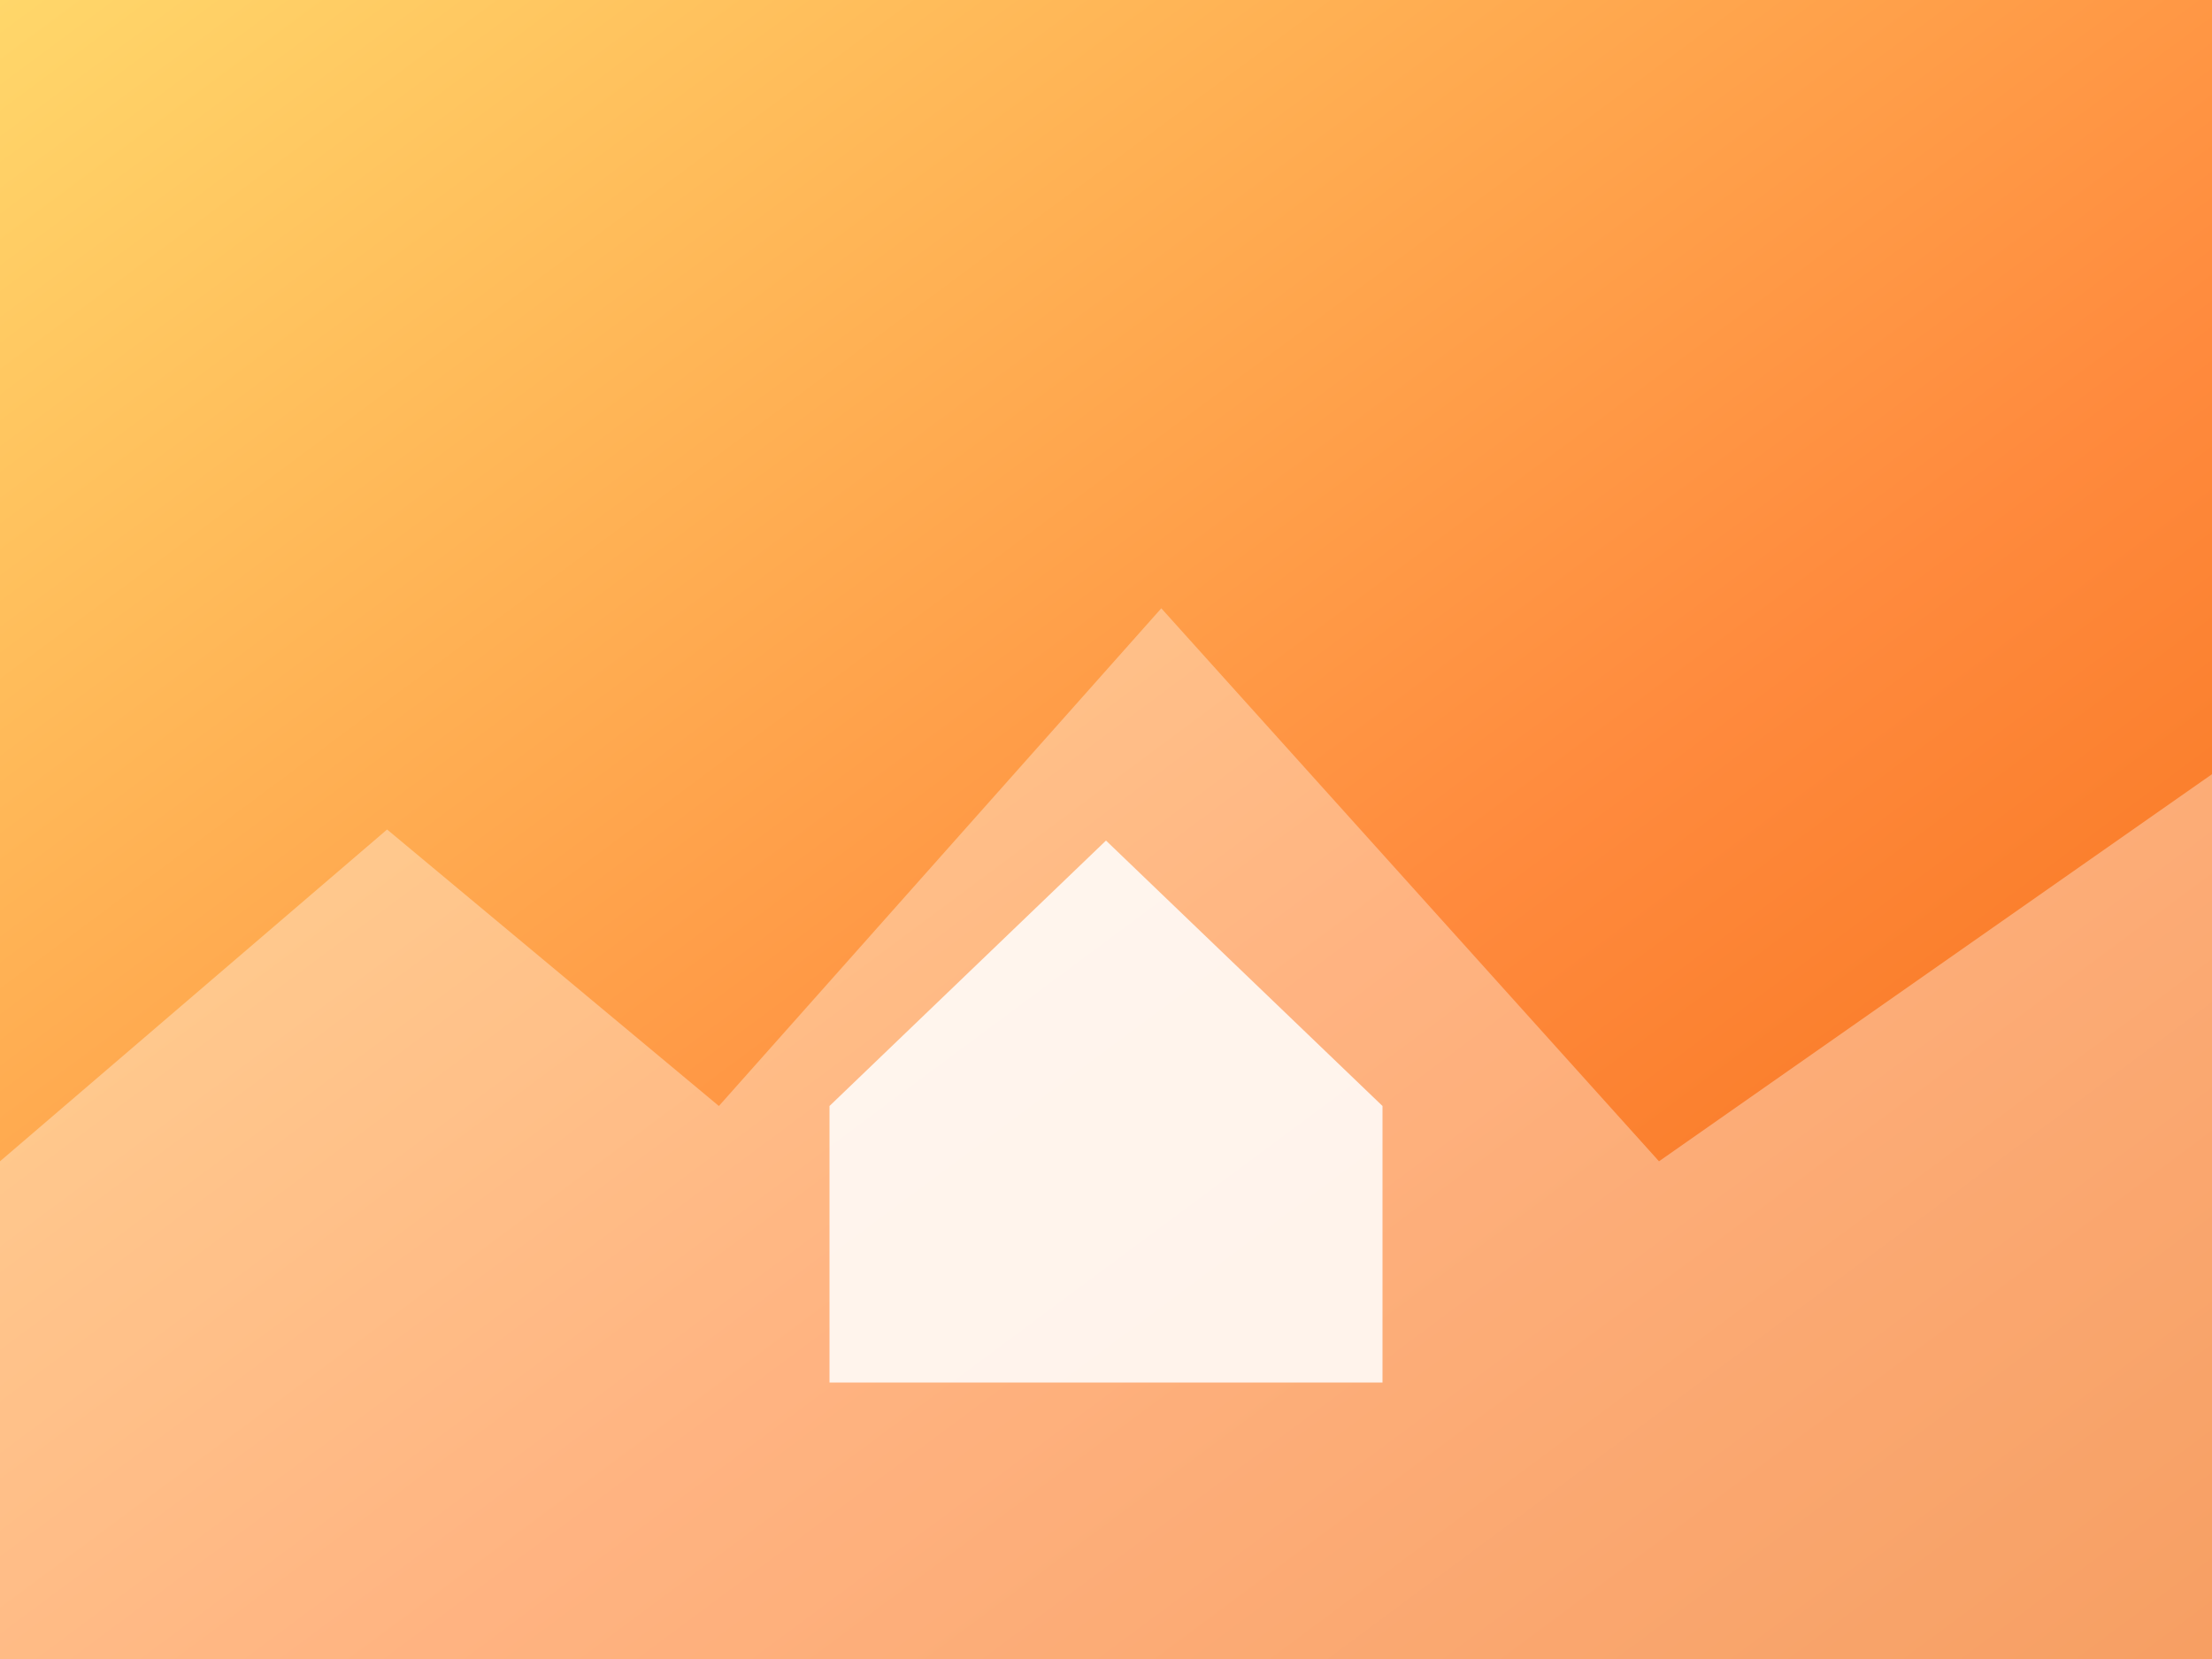
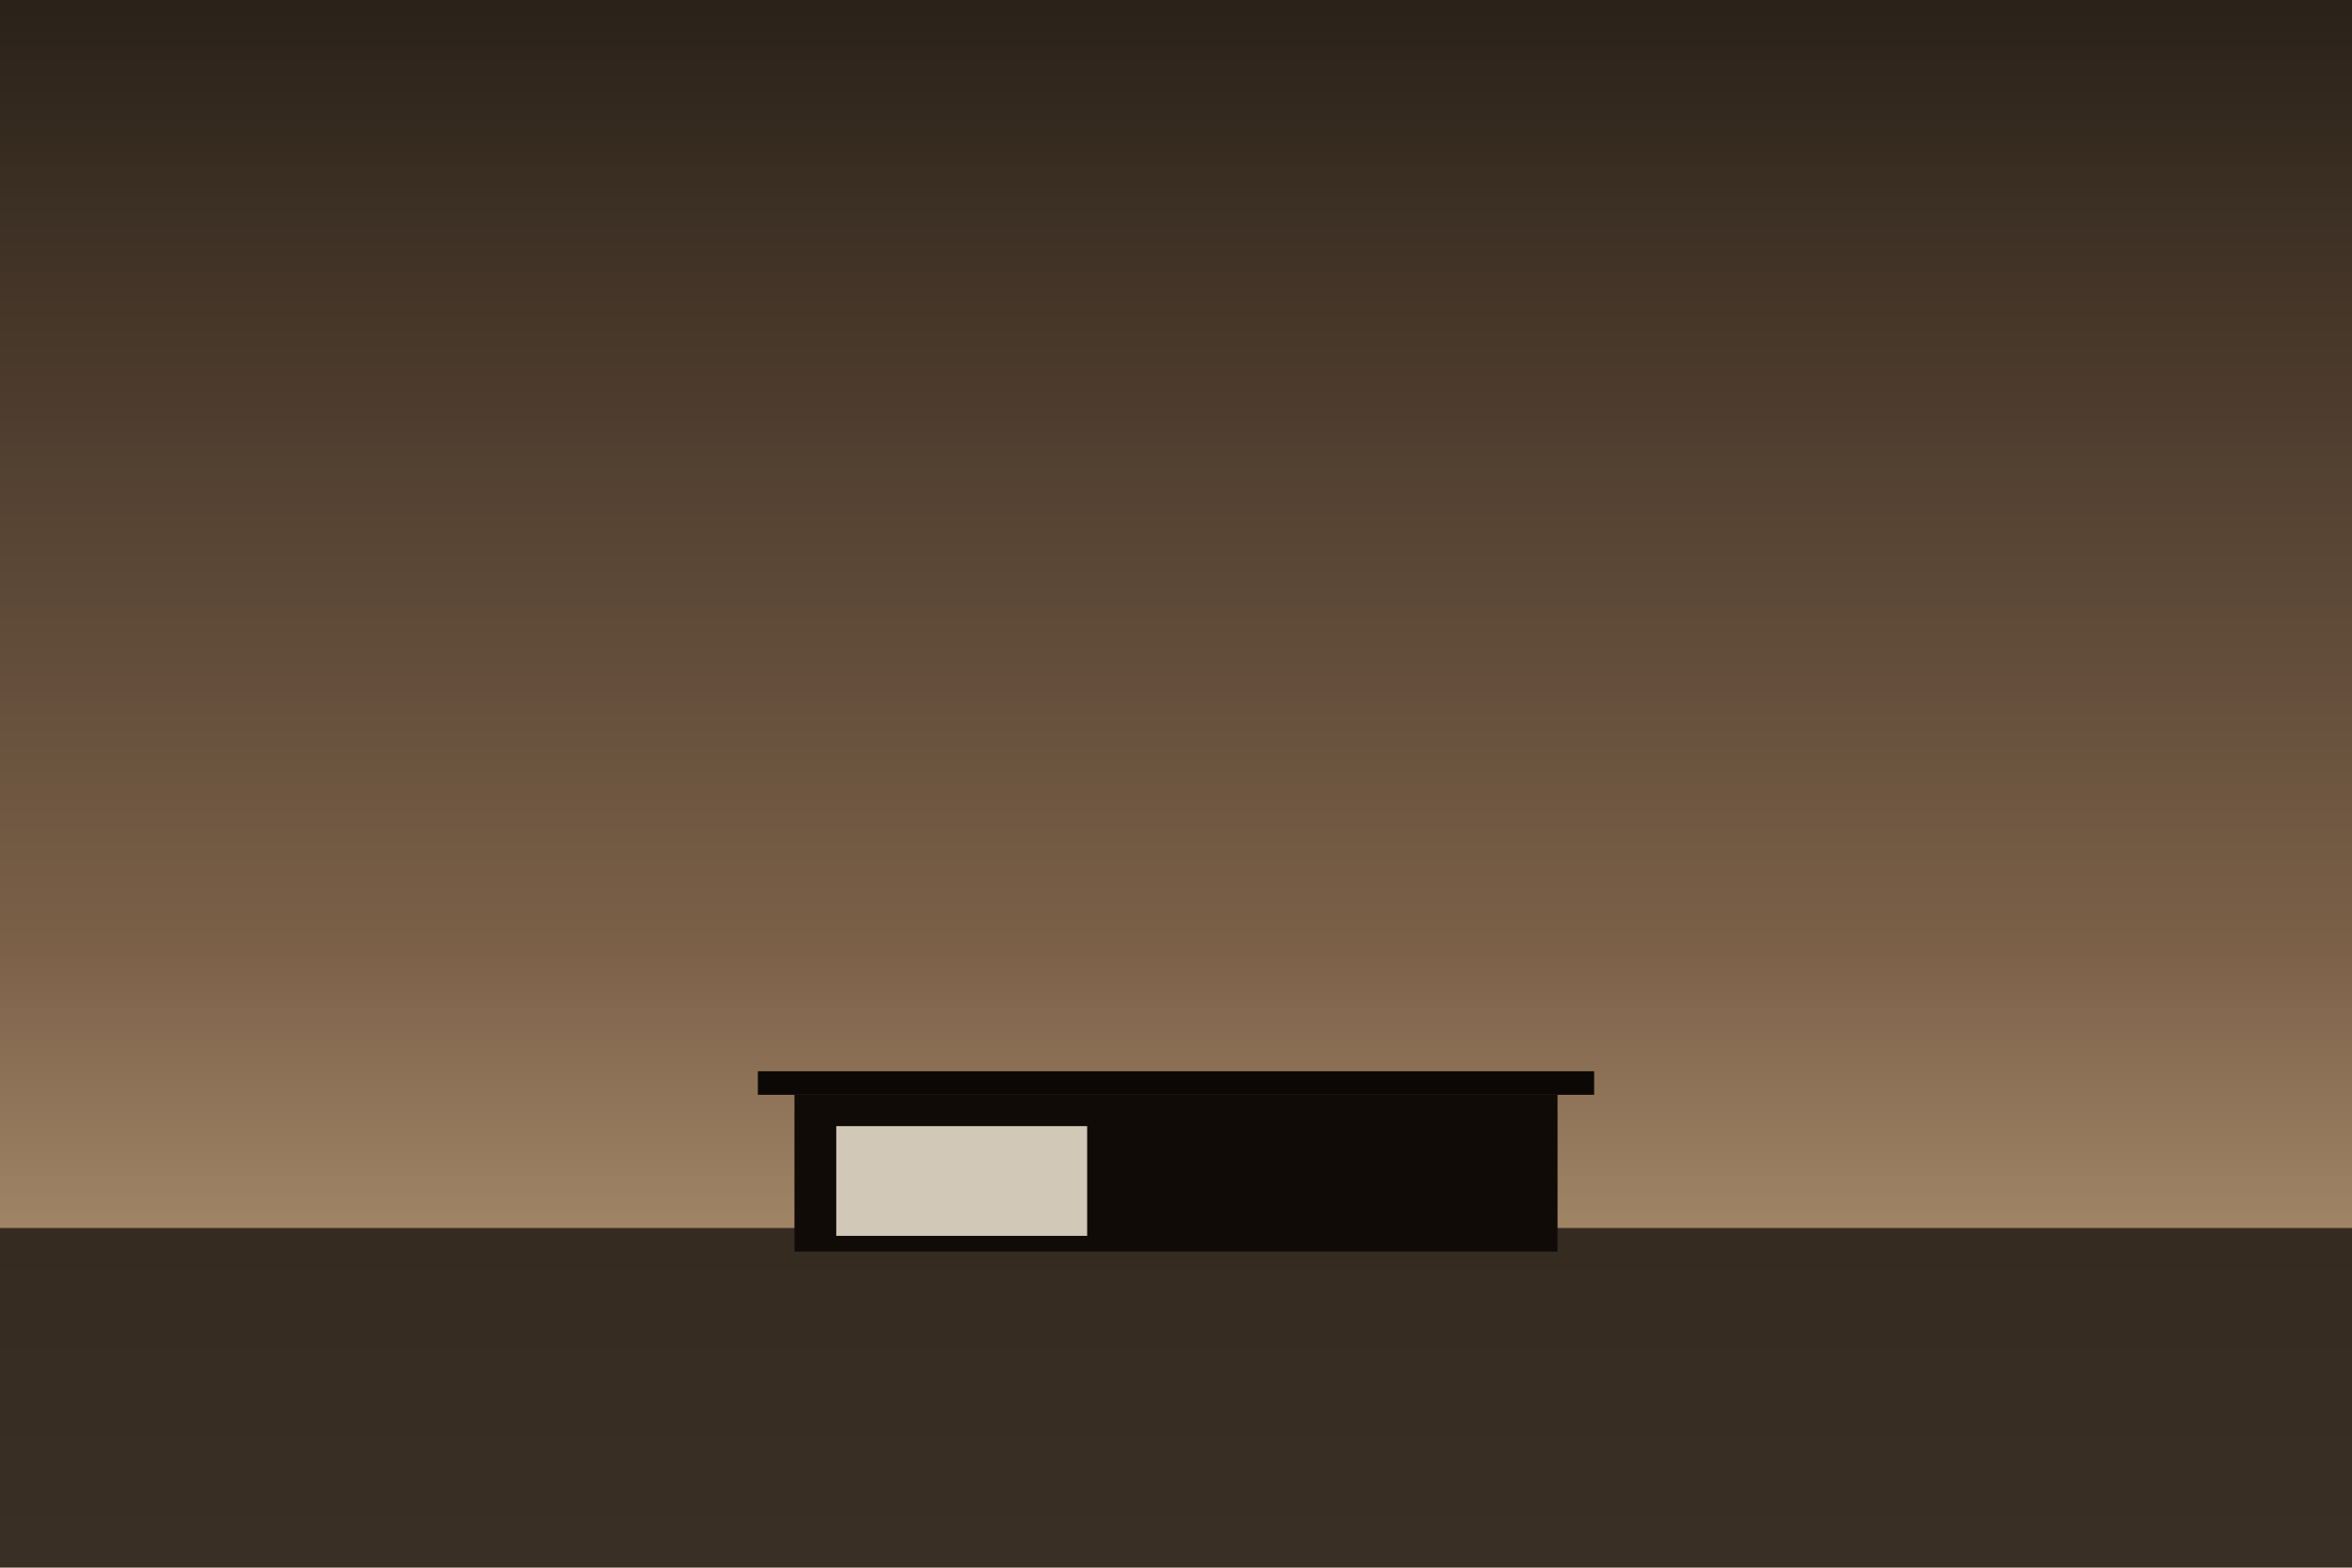
- <svg xmlns="http://www.w3.org/2000/svg" viewBox="0 0 400 300">
+ <svg xmlns="http://www.w3.org/2000/svg" viewBox="0 0 900 600" preserveAspectRatio="xMidYMid slice">
  <defs>
-     <linearGradient id="a" x1="0" y1="0" x2="1" y2="1">
-       <stop offset="0" stop-color="#FFD76A" />
-       <stop offset=".6" stop-color="#FF8A3D" />
-       <stop offset="1" stop-color="#F26B0F" />
+     <linearGradient id="a" x1="0" y1="0" x2="0" y2="1">
+       <stop offset="0" stop-color="#2A2119" />
+       <stop offset=".6" stop-color="#7B6048" />
+       <stop offset="1" stop-color="#CDB08A" />
    </linearGradient>
  </defs>
-   <rect width="400" height="300" fill="url(#a)" />
-   <path d="M0 300V210l70-60 60 50 80-90 90 100 100-70v160z" fill="#fff" opacity=".35" />
-   <path d="M150 200l50-48 50 48v50h-100z" fill="#fff" opacity=".85" />
+   <rect width="900" height="600" fill="url(#a)" />
+   <rect y="470" width="900" height="130" fill="#2A2119" opacity=".9" />
+   <rect x="290" y="410" width="320" height="9" fill="#0B0805" />
+   <rect x="304" y="419" width="292" height="60" fill="#100B07" />
+   <rect x="320" y="431" width="96" height="42" fill="#F5E9D6" opacity=".85" />
</svg>
